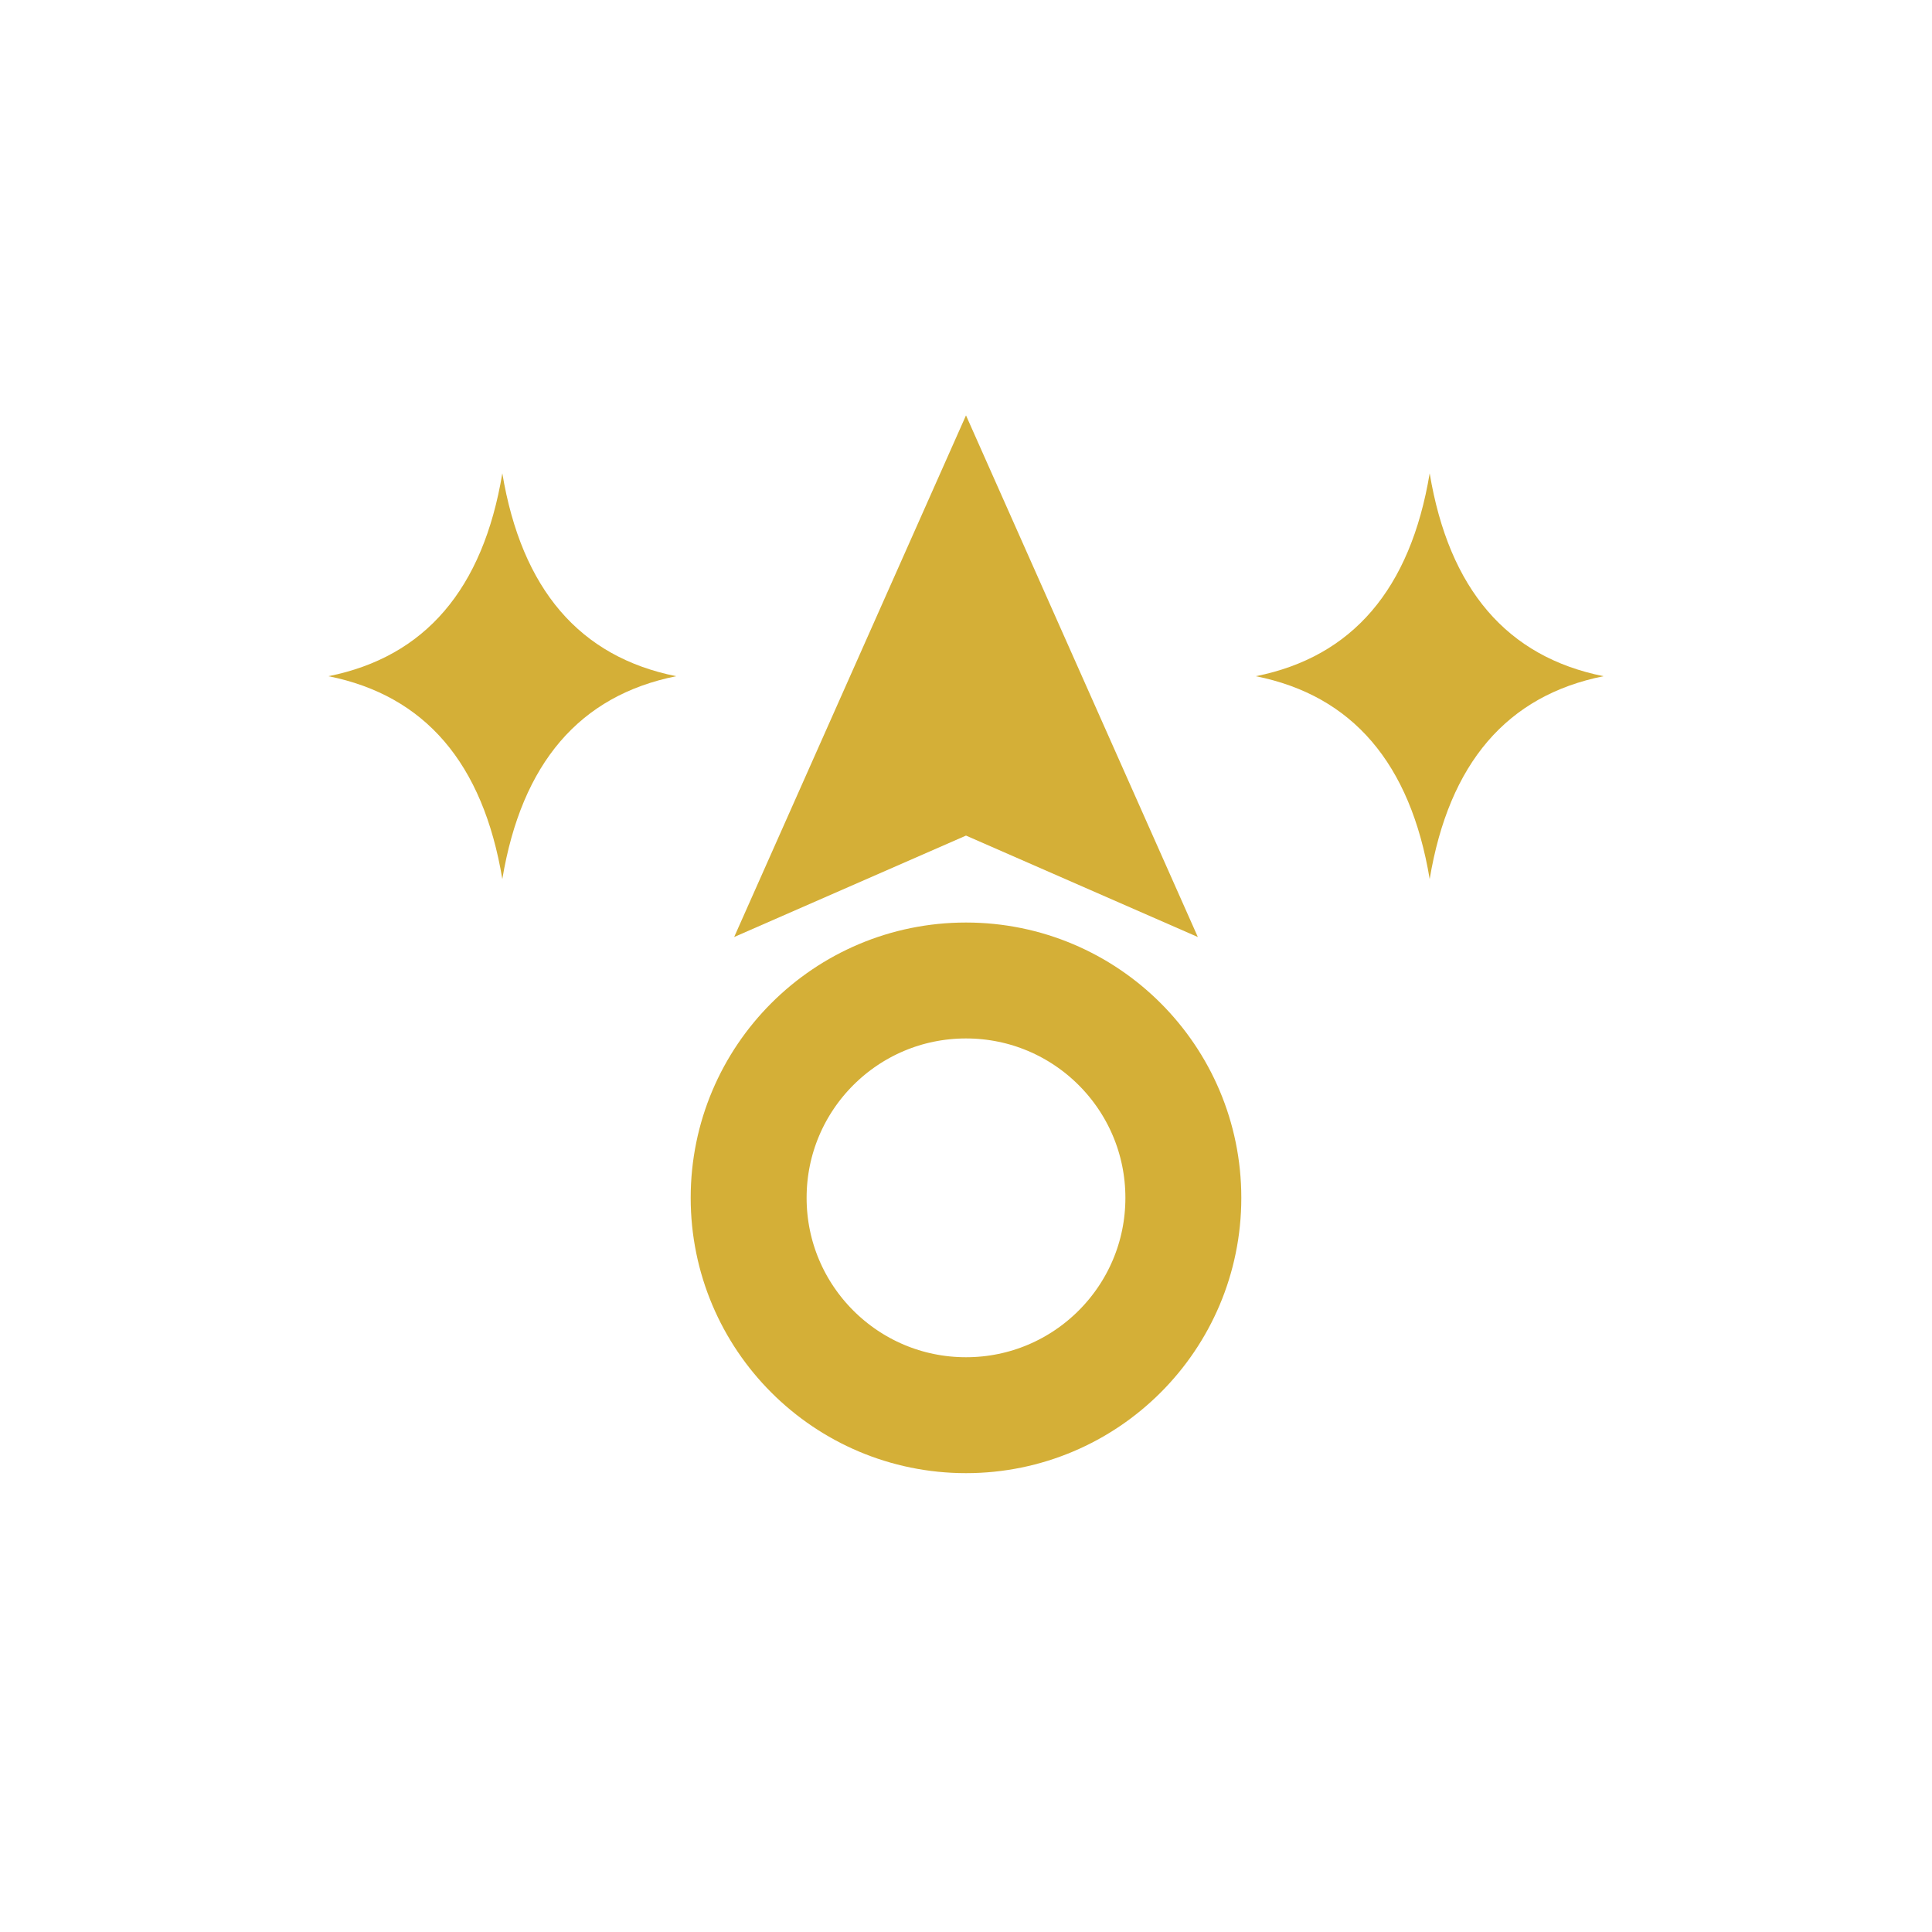
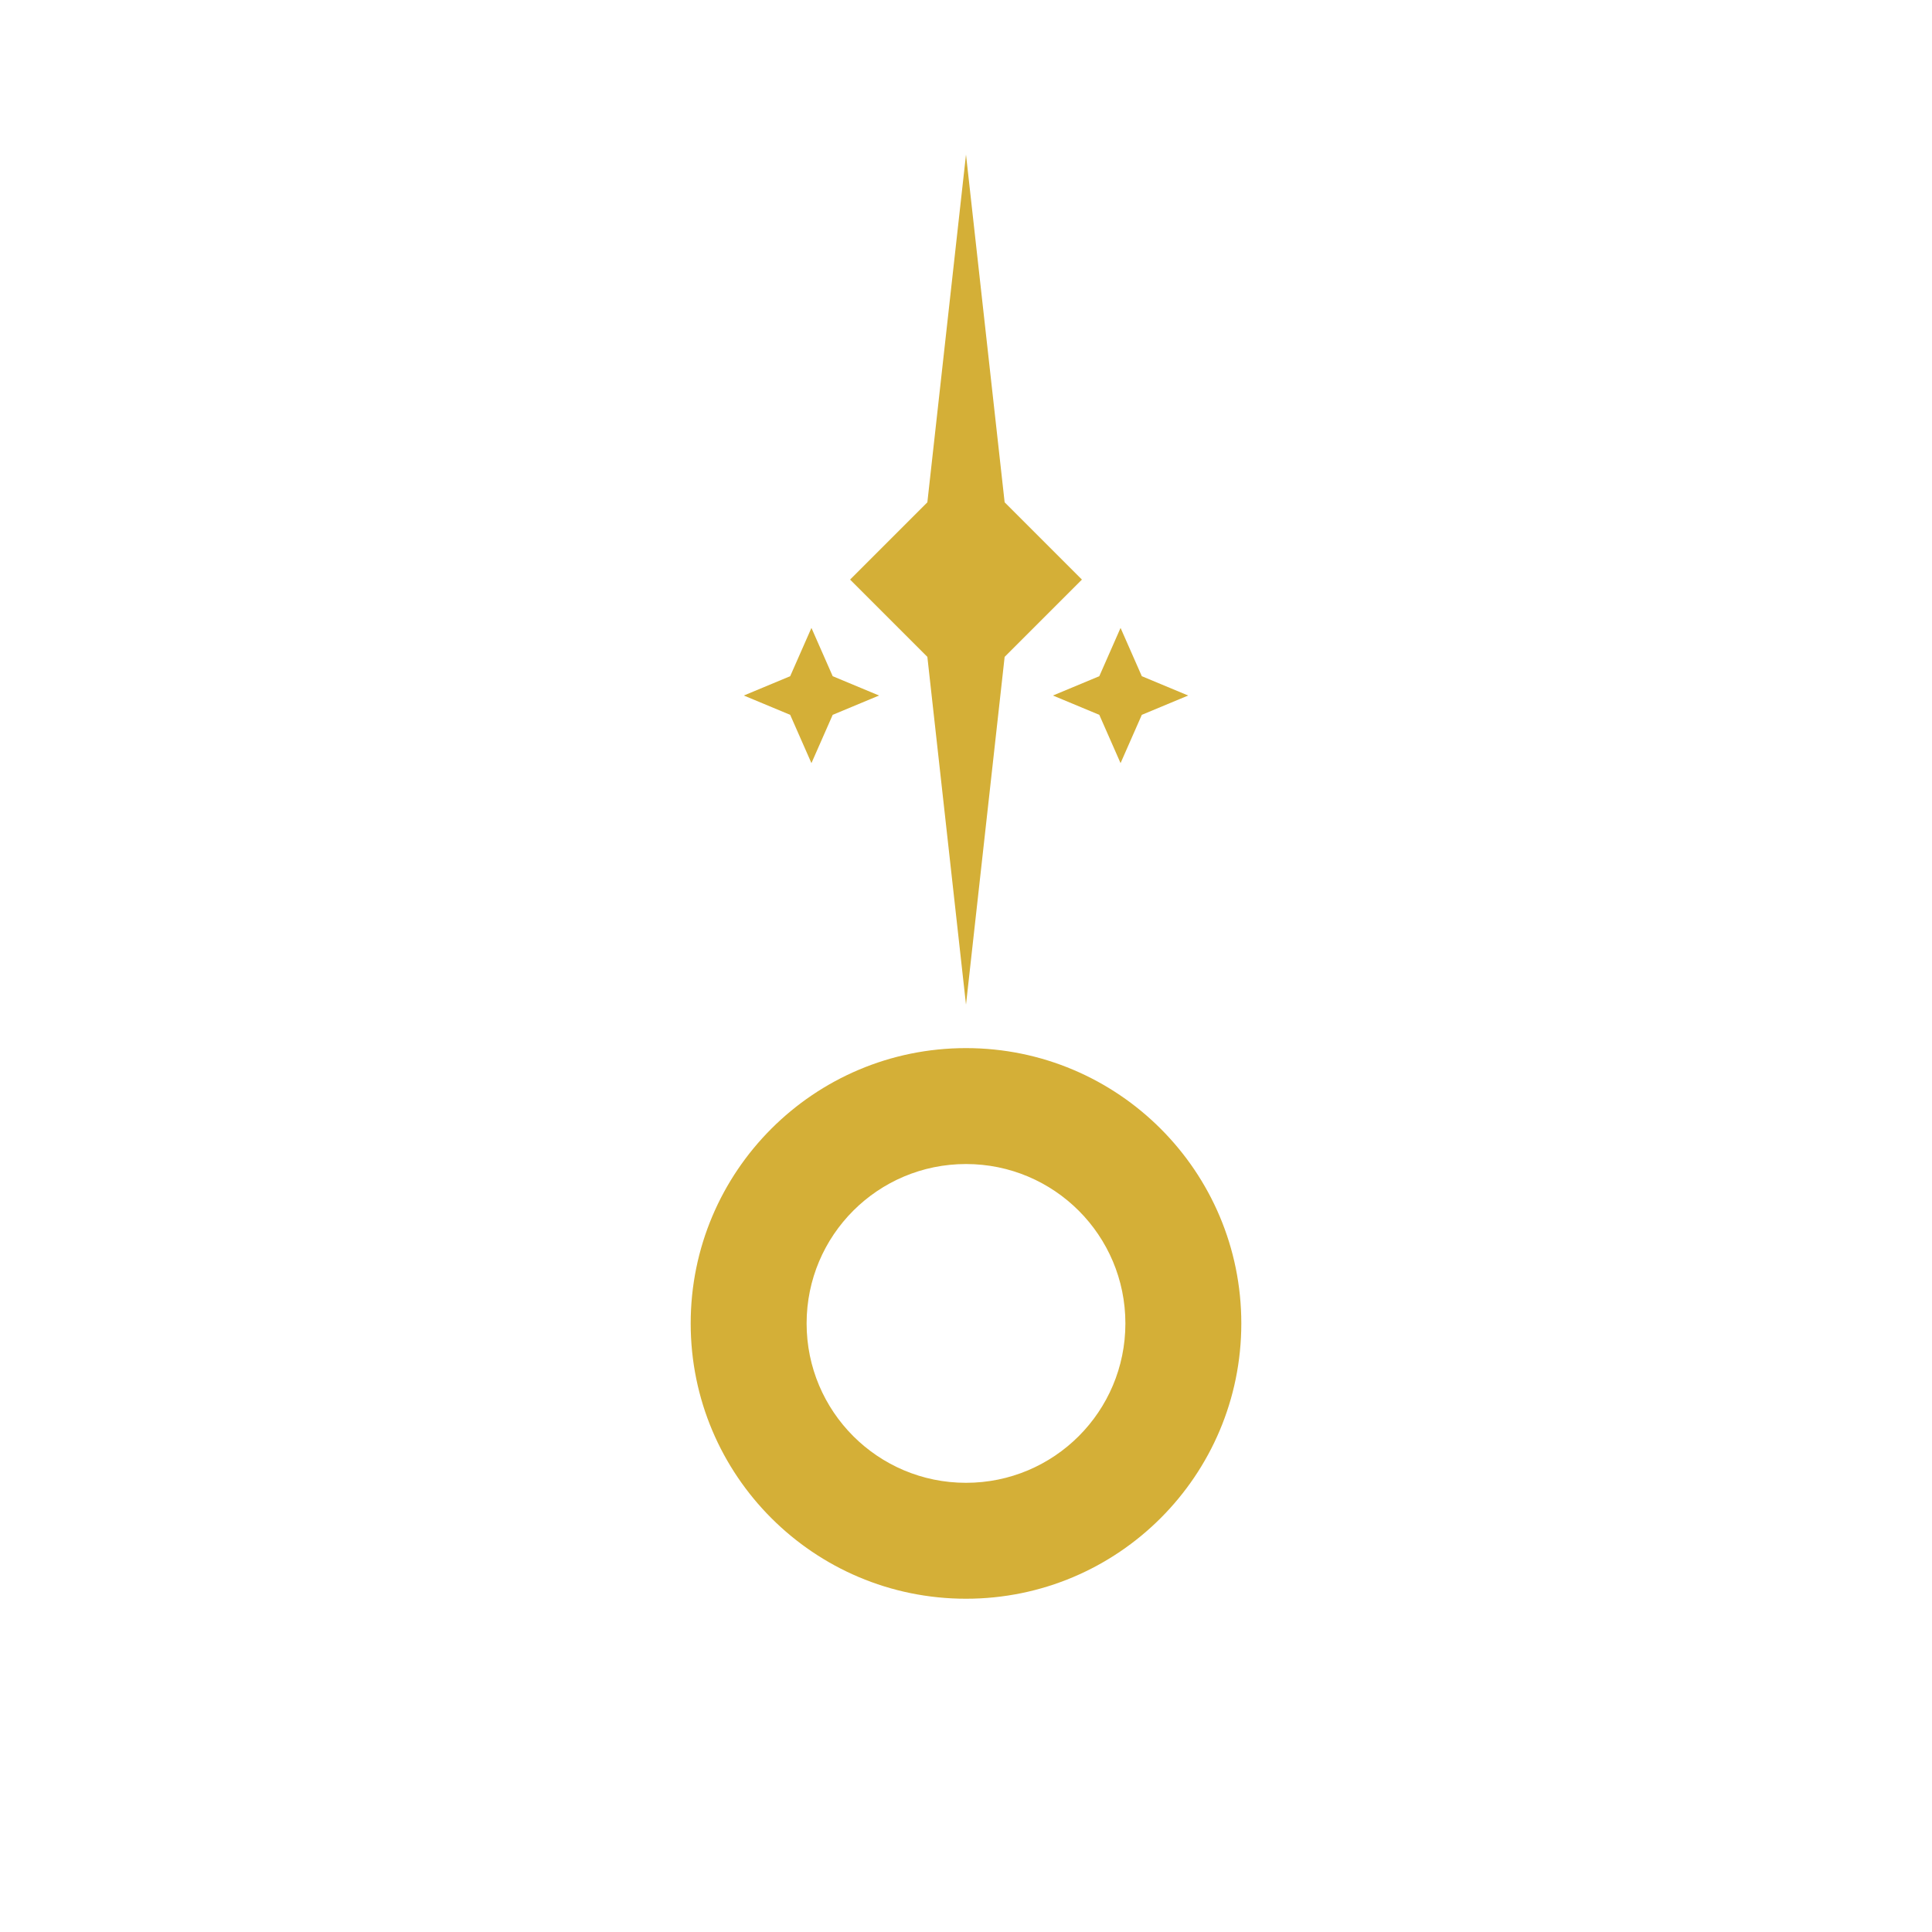
<svg xmlns="http://www.w3.org/2000/svg" viewBox="0 0 100 100">
-   <g transform="translate(50 50) scale(0.75) translate(-50 -50)" fill="#d4af37">
-     <path d="M50 12 L66 48 L50 41 L34 48 Z" />
-     <circle cx="50" cy="66" r="15" fill="none" stroke="#d4af37" stroke-width="8" />
-     <path d="M18 16 Q20 28 30 30 Q20 32 18 44 Q16 32 6 30 Q16 28 18 16 Z" />
-     <path d="M82 16 Q84 28 94 30 Q84 32 82 44 Q80 32 70 30 Q80 28 82 16 Z" />
-   </g>
+   <path fill="#d4af37" fill-rule="evenodd" d="M50 8 L52 26 L56 30 L52 34 L50 52 L48 34 L44 30 L48 26 Z M42 32.5 L43.1 35 L45.5 36 L43.1 37 L42 39.5 L40.9 37 L38.5 36 L40.9 35 Z M58 32.5 L56.9 35 L54.5 36 L56.9 37 L58 39.5 L59.1 37 L61.5 36 L59.1 35 Z M50 54.25 C57.87 54.25 64.25 60.63 64.25 68.5 C64.25 76.37 57.87 82.75 50 82.75 C42.13 82.75 35.75 76.37 35.75 68.5 C35.75 60.63 42.13 54.25 50 54.25 Z M50 60.25 C54.56 60.25 58.25 63.94 58.25 68.5 C58.25 73.06 54.56 76.75 50 76.75 C45.44 76.75 41.75 73.06 41.75 68.5 C41.75 63.94 45.44 60.25 50 60.25 Z" />
</svg>
